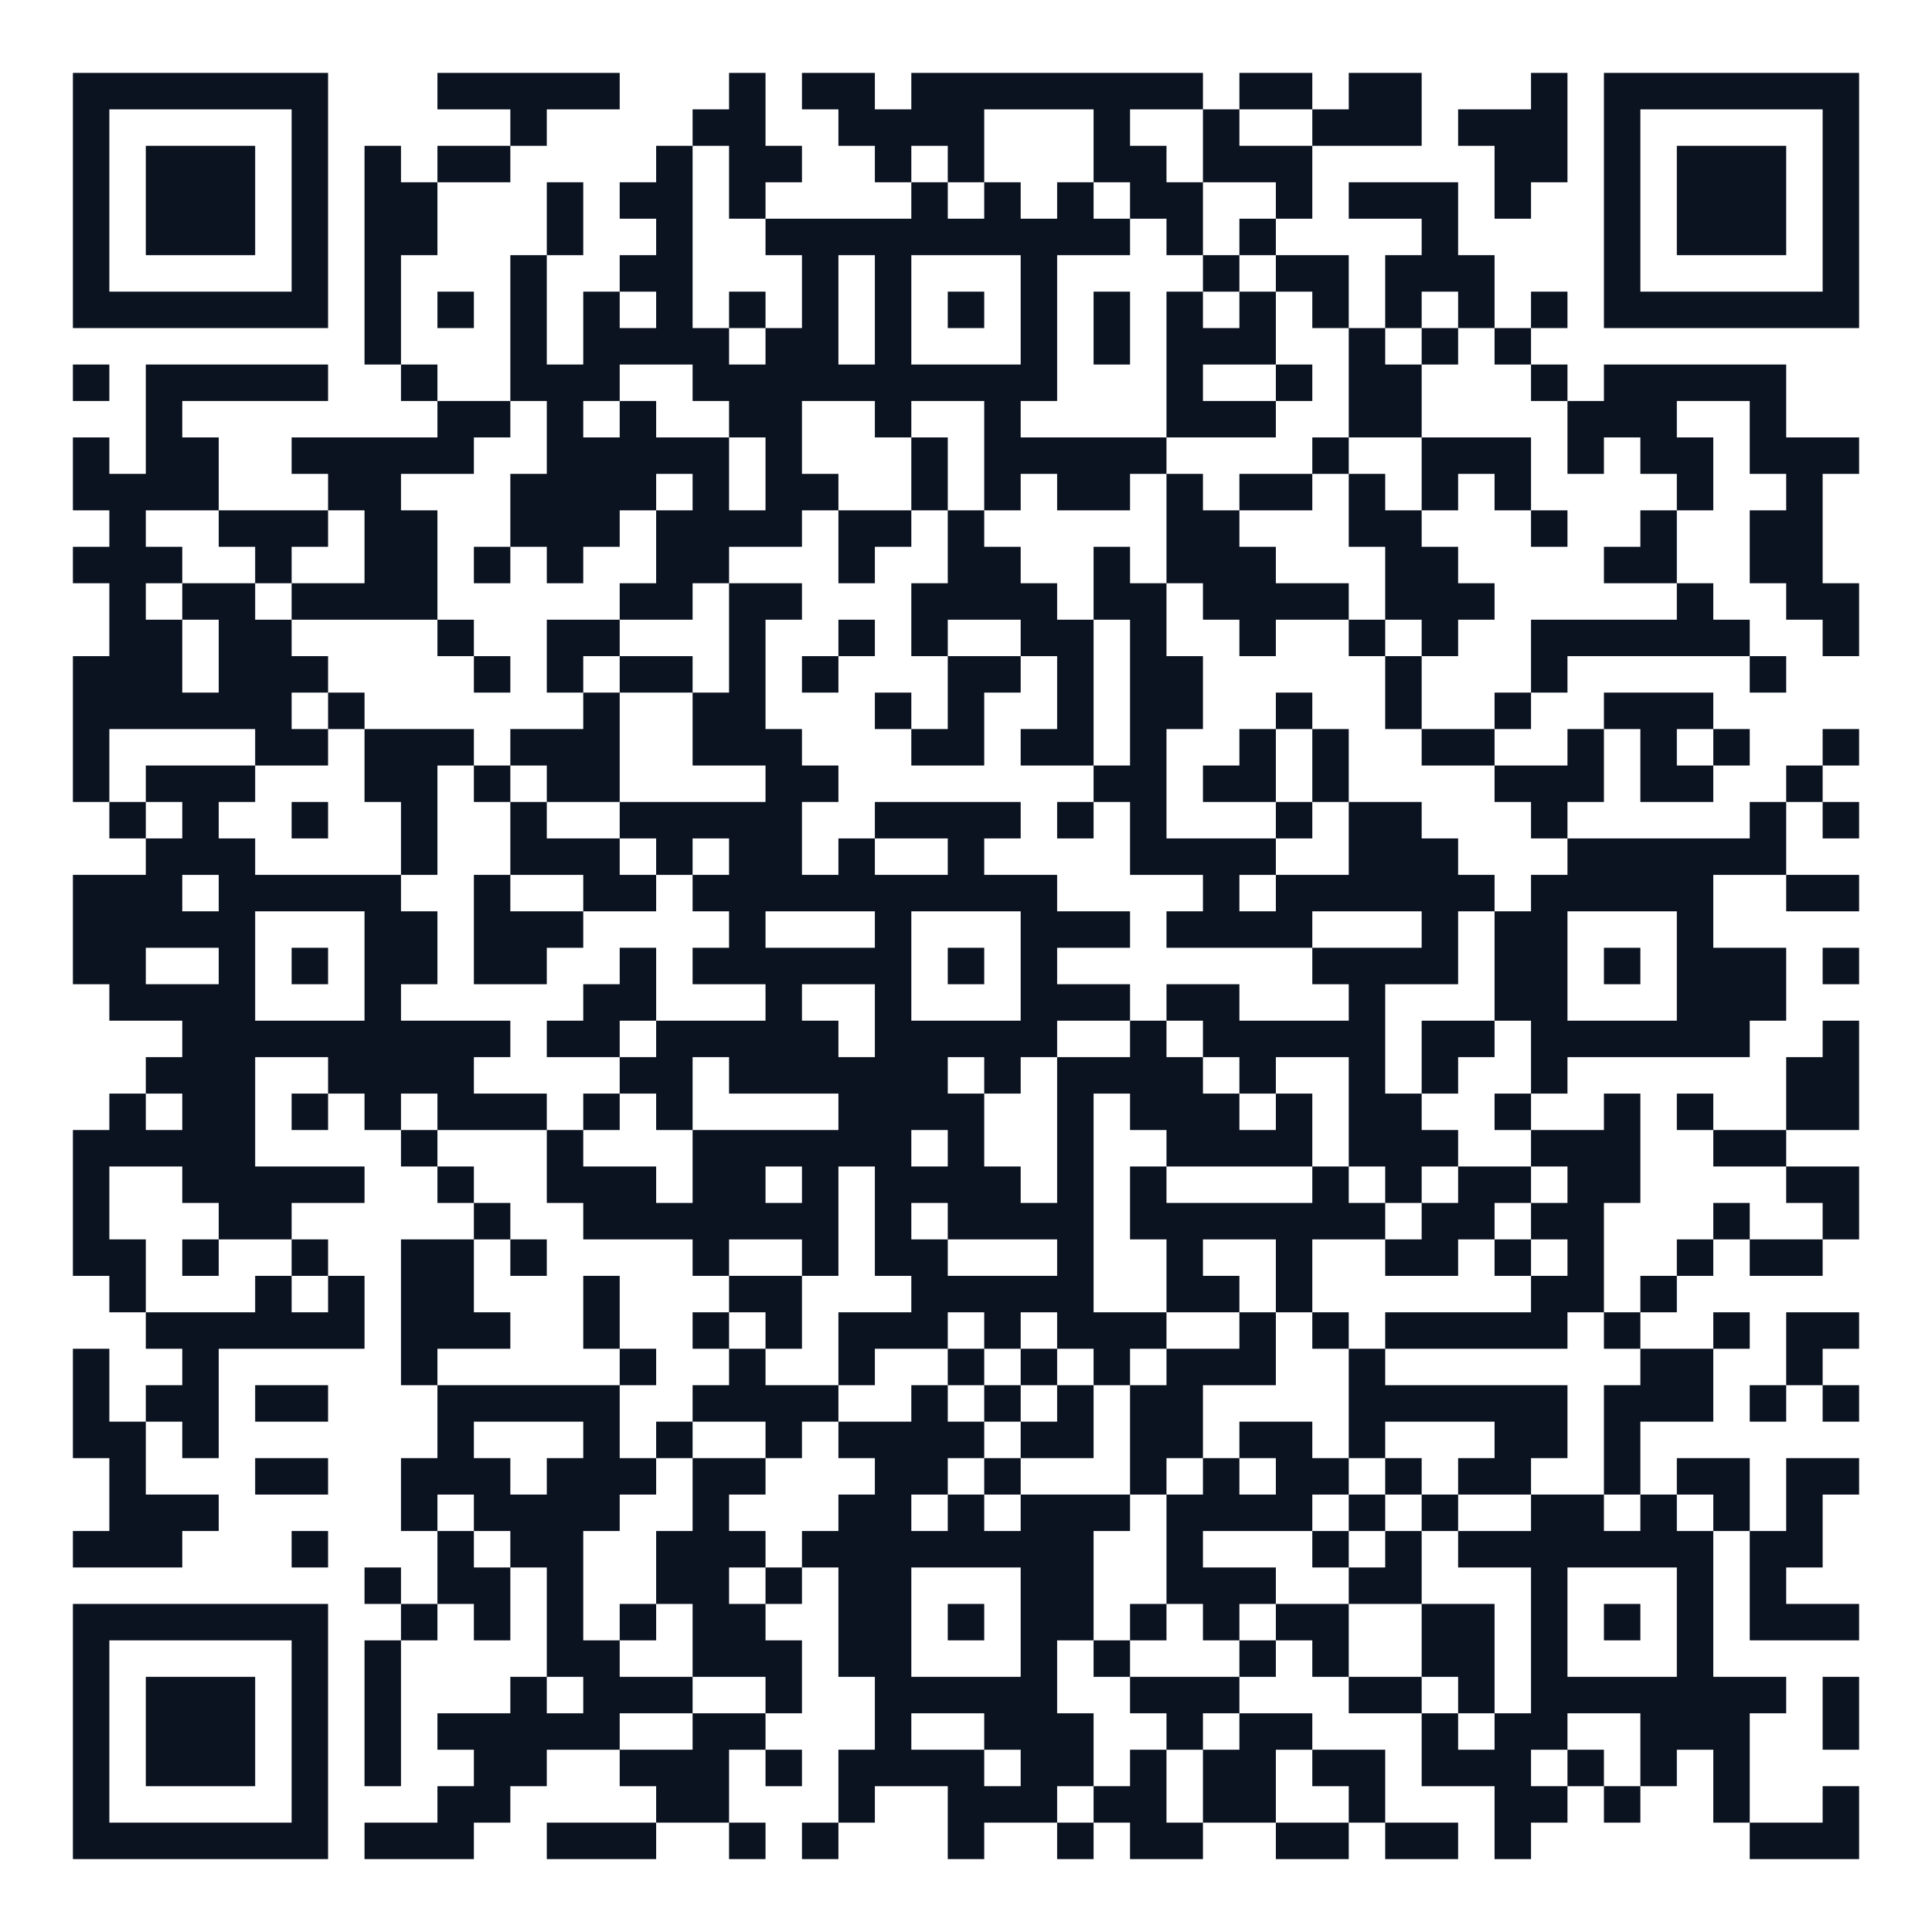
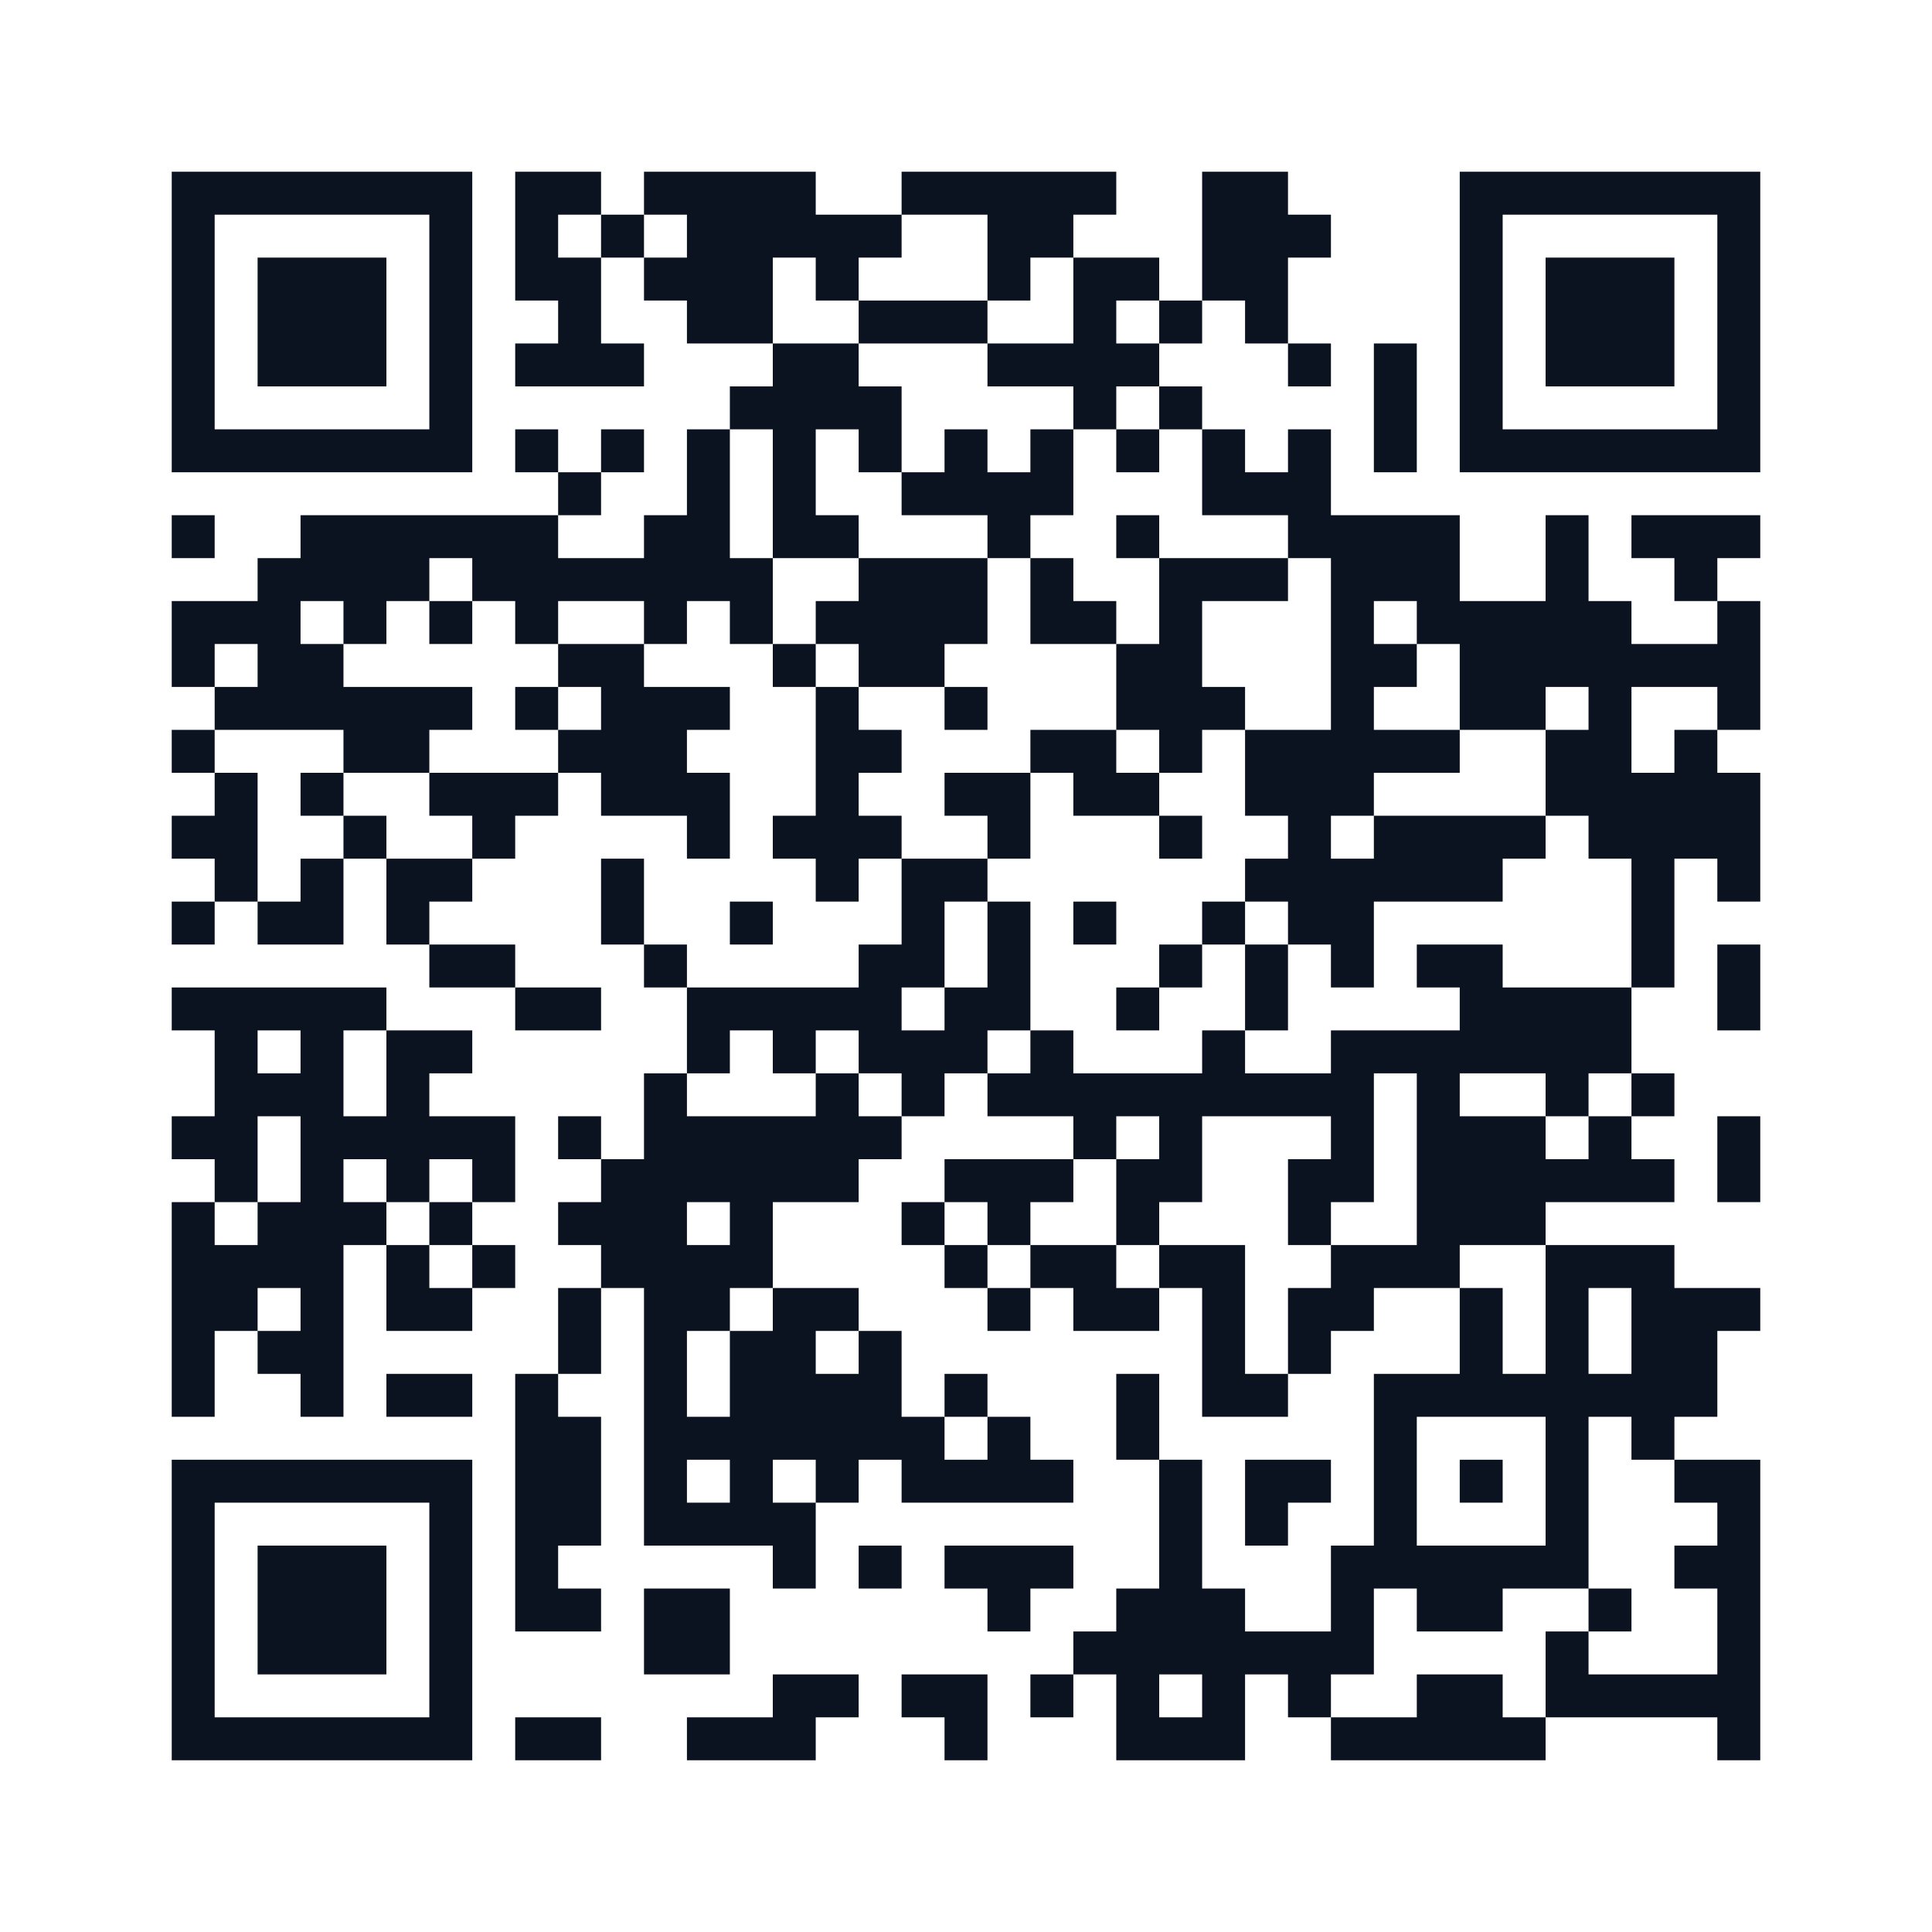
- <svg xmlns="http://www.w3.org/2000/svg" width="212" height="212" class="segno">
+ <svg xmlns="http://www.w3.org/2000/svg" data-download-url="https://apps.apple.com/app/id6760594569?ct=exam-sc-900-qr&amp;pt=128558698&amp;mt=8" width="180" height="180" class="segno">
  <g transform="scale(4)">
-     <path fill="#fff" d="M0 0h53v53h-53z" />
-     <path class="qrline" stroke="#0b1220" d="M2 2.5h7m3 0h5m3 0h1m1 0h2m1 0h8m1 0h2m1 0h2m3 0h1m1 0h7m-49 1h1m5 0h1m5 0h1m4 0h2m2 0h4m3 0h1m2 0h1m2 0h3m1 0h3m1 0h1m5 0h1m-49 1h1m1 0h3m1 0h1m1 0h1m1 0h2m4 0h1m1 0h2m2 0h1m1 0h1m3 0h2m1 0h3m5 0h2m1 0h1m1 0h3m1 0h1m-49 1h1m1 0h3m1 0h1m1 0h2m3 0h1m1 0h2m1 0h1m4 0h1m1 0h1m1 0h1m1 0h2m2 0h1m1 0h3m1 0h1m2 0h1m1 0h3m1 0h1m-49 1h1m1 0h3m1 0h1m1 0h2m3 0h1m2 0h1m2 0h10m1 0h1m1 0h1m4 0h1m4 0h1m1 0h3m1 0h1m-49 1h1m5 0h1m1 0h1m3 0h1m2 0h2m3 0h1m1 0h1m3 0h1m4 0h1m1 0h2m1 0h3m3 0h1m5 0h1m-49 1h7m1 0h1m1 0h1m1 0h1m1 0h1m1 0h1m1 0h1m1 0h1m1 0h1m1 0h1m1 0h1m1 0h1m1 0h1m1 0h1m1 0h1m1 0h1m1 0h1m1 0h1m1 0h7m-41 1h1m3 0h1m1 0h4m1 0h2m1 0h1m3 0h1m1 0h1m1 0h3m2 0h1m1 0h1m1 0h1m-40 1h1m1 0h5m2 0h1m2 0h3m2 0h10m3 0h1m2 0h1m1 0h2m3 0h1m1 0h5m-45 1h1m7 0h2m1 0h1m1 0h1m2 0h2m2 0h1m2 0h1m4 0h3m2 0h2m4 0h3m2 0h1m-47 1h1m1 0h2m2 0h5m2 0h5m1 0h1m3 0h1m1 0h5m4 0h1m2 0h3m1 0h1m1 0h2m1 0h3m-49 1h4m3 0h2m3 0h4m1 0h1m1 0h2m2 0h1m1 0h1m1 0h2m1 0h1m1 0h2m1 0h1m1 0h1m1 0h1m4 0h1m2 0h1m-47 1h1m2 0h3m1 0h2m2 0h3m1 0h4m1 0h2m1 0h1m5 0h2m3 0h2m3 0h1m2 0h1m2 0h2m-48 1h3m2 0h1m2 0h2m1 0h1m1 0h1m2 0h2m3 0h1m2 0h2m2 0h1m1 0h3m3 0h2m4 0h2m2 0h2m-47 1h1m1 0h2m1 0h4m5 0h2m1 0h2m3 0h4m1 0h2m1 0h4m1 0h3m5 0h1m2 0h2m-48 1h2m1 0h2m4 0h1m2 0h2m3 0h1m2 0h1m1 0h1m2 0h2m1 0h1m2 0h1m2 0h1m1 0h1m2 0h6m2 0h1m-49 1h3m1 0h3m4 0h1m1 0h1m1 0h2m1 0h1m1 0h1m3 0h2m1 0h1m1 0h2m5 0h1m3 0h1m5 0h1m-47 1h6m1 0h1m6 0h1m2 0h2m3 0h1m1 0h1m2 0h1m1 0h2m2 0h1m2 0h1m2 0h1m2 0h3m-45 1h1m4 0h2m1 0h3m1 0h3m2 0h3m3 0h2m1 0h2m1 0h1m2 0h1m1 0h1m2 0h2m2 0h1m1 0h1m1 0h1m2 0h1m-49 1h1m1 0h3m3 0h2m1 0h1m1 0h2m4 0h2m7 0h2m1 0h2m1 0h1m4 0h3m1 0h2m2 0h1m-47 1h1m1 0h1m2 0h1m2 0h1m2 0h1m2 0h5m2 0h4m1 0h1m1 0h1m3 0h1m1 0h2m3 0h1m5 0h1m1 0h1m-47 1h3m4 0h1m2 0h3m1 0h1m1 0h2m1 0h1m2 0h1m4 0h4m2 0h3m3 0h6m-47 1h3m1 0h5m2 0h1m2 0h2m1 0h10m4 0h1m1 0h6m1 0h5m2 0h2m-49 1h5m3 0h2m1 0h3m4 0h1m3 0h1m3 0h3m1 0h4m3 0h1m1 0h2m3 0h1m-45 1h2m2 0h1m1 0h1m1 0h2m1 0h2m2 0h1m1 0h6m1 0h1m1 0h1m7 0h4m1 0h2m1 0h1m1 0h3m1 0h1m-48 1h4m3 0h1m5 0h2m3 0h1m2 0h1m3 0h3m1 0h2m3 0h1m3 0h2m3 0h3m-44 1h9m1 0h2m1 0h5m1 0h5m2 0h1m1 0h5m1 0h2m1 0h6m2 0h1m-47 1h3m2 0h4m4 0h2m1 0h6m1 0h1m1 0h4m1 0h1m2 0h1m1 0h1m2 0h1m6 0h2m-48 1h1m1 0h2m1 0h1m1 0h1m1 0h3m1 0h1m1 0h1m4 0h4m2 0h1m1 0h3m1 0h1m1 0h2m2 0h1m2 0h1m1 0h1m2 0h2m-49 1h5m4 0h1m3 0h1m3 0h6m1 0h1m2 0h1m2 0h4m1 0h3m2 0h3m2 0h2m-47 1h1m2 0h5m2 0h1m2 0h3m1 0h2m1 0h1m1 0h4m1 0h1m1 0h1m4 0h1m1 0h1m1 0h2m1 0h2m4 0h2m-49 1h1m3 0h2m5 0h1m2 0h7m1 0h1m1 0h4m1 0h7m1 0h2m1 0h2m3 0h1m2 0h1m-49 1h2m1 0h1m2 0h1m2 0h2m1 0h1m4 0h1m2 0h1m1 0h2m3 0h1m2 0h1m2 0h1m2 0h2m1 0h1m1 0h1m2 0h1m1 0h2m-47 1h1m3 0h1m1 0h1m1 0h2m3 0h1m3 0h2m3 0h5m2 0h2m1 0h1m6 0h2m1 0h1m-42 1h6m1 0h3m2 0h1m2 0h1m1 0h1m1 0h3m1 0h1m1 0h3m2 0h1m1 0h1m1 0h5m1 0h1m2 0h1m1 0h2m-49 1h1m2 0h1m5 0h1m5 0h1m2 0h1m2 0h1m2 0h1m1 0h1m1 0h1m1 0h3m2 0h1m7 0h2m2 0h1m-48 1h1m1 0h2m1 0h2m3 0h5m2 0h4m2 0h1m1 0h1m1 0h1m1 0h2m4 0h6m1 0h3m1 0h1m1 0h1m-49 1h2m1 0h1m6 0h1m3 0h1m1 0h1m2 0h1m1 0h4m1 0h2m1 0h2m1 0h2m1 0h1m3 0h2m1 0h1m-42 1h1m3 0h2m2 0h3m1 0h3m1 0h2m3 0h2m1 0h1m3 0h1m1 0h1m1 0h2m1 0h1m1 0h2m2 0h1m1 0h2m1 0h2m-48 1h3m5 0h1m1 0h4m2 0h1m3 0h2m1 0h1m1 0h3m1 0h4m1 0h1m1 0h1m2 0h2m1 0h1m1 0h1m1 0h1m-48 1h3m3 0h1m3 0h1m1 0h2m2 0h3m1 0h8m2 0h1m3 0h1m1 0h1m1 0h7m1 0h2m-40 1h1m1 0h2m1 0h1m2 0h2m1 0h1m1 0h2m3 0h2m2 0h3m2 0h2m3 0h1m3 0h1m1 0h1m-47 1h7m2 0h1m1 0h1m1 0h1m1 0h1m1 0h2m2 0h2m1 0h1m1 0h2m1 0h1m1 0h1m1 0h2m2 0h2m1 0h1m1 0h1m1 0h1m1 0h3m-49 1h1m5 0h1m1 0h1m4 0h2m2 0h3m1 0h2m3 0h1m1 0h1m3 0h1m1 0h1m2 0h2m1 0h1m3 0h1m-45 1h1m1 0h3m1 0h1m1 0h1m3 0h1m1 0h3m2 0h1m2 0h5m2 0h3m3 0h2m1 0h1m1 0h7m1 0h1m-49 1h1m1 0h3m1 0h1m1 0h1m1 0h5m2 0h2m3 0h1m2 0h3m2 0h1m1 0h2m3 0h1m1 0h2m2 0h3m2 0h1m-49 1h1m1 0h3m1 0h1m1 0h1m2 0h2m2 0h3m1 0h1m1 0h4m1 0h2m1 0h1m1 0h2m1 0h2m1 0h3m1 0h1m1 0h1m1 0h1m-46 1h1m5 0h1m3 0h2m4 0h2m3 0h1m2 0h3m1 0h2m1 0h2m2 0h1m3 0h2m1 0h1m2 0h1m2 0h1m-49 1h7m1 0h3m2 0h3m2 0h1m1 0h1m3 0h1m2 0h1m1 0h2m2 0h2m1 0h2m1 0h1m6 0h3" />
+     <path fill="#fff" d="M0 0h45v45h-45z" />
+     <path class="qrline" stroke="#0b1220" d="M4 4.5h7m1 0h2m1 0h4m2 0h5m2 0h2m4 0h7m-37 1h1m5 0h1m1 0h1m1 0h1m1 0h5m2 0h2m3 0h3m3 0h1m5 0h1m-37 1h1m1 0h3m1 0h1m1 0h2m1 0h3m1 0h1m3 0h1m1 0h2m1 0h2m4 0h1m1 0h3m1 0h1m-37 1h1m1 0h3m1 0h1m2 0h1m2 0h2m2 0h3m2 0h1m1 0h1m1 0h1m4 0h1m1 0h3m1 0h1m-37 1h1m1 0h3m1 0h1m1 0h3m3 0h2m3 0h4m3 0h1m1 0h1m1 0h1m1 0h3m1 0h1m-37 1h1m5 0h1m6 0h4m4 0h1m1 0h1m4 0h1m1 0h1m5 0h1m-37 1h7m1 0h1m1 0h1m1 0h1m1 0h1m1 0h1m1 0h1m1 0h1m1 0h1m1 0h1m1 0h1m1 0h1m1 0h7m-28 1h1m2 0h1m1 0h1m2 0h4m3 0h3m-27 1h1m2 0h6m2 0h2m1 0h2m3 0h1m2 0h1m3 0h4m2 0h1m1 0h3m-35 1h4m1 0h7m2 0h3m1 0h1m2 0h3m1 0h3m2 0h1m2 0h1m-36 1h3m1 0h1m1 0h1m1 0h1m2 0h1m1 0h1m1 0h4m1 0h2m1 0h1m3 0h1m1 0h5m2 0h1m-37 1h1m1 0h2m5 0h2m3 0h1m1 0h2m4 0h2m3 0h2m1 0h7m-36 1h6m1 0h1m1 0h3m2 0h1m2 0h1m3 0h3m2 0h1m2 0h2m1 0h1m2 0h1m-37 1h1m3 0h2m3 0h3m3 0h2m3 0h2m1 0h1m1 0h5m2 0h2m1 0h1m-35 1h1m1 0h1m2 0h3m1 0h3m2 0h1m2 0h2m1 0h2m2 0h3m4 0h5m-37 1h2m2 0h1m2 0h1m4 0h1m1 0h3m2 0h1m3 0h1m2 0h1m1 0h4m1 0h4m-36 1h1m1 0h1m1 0h2m3 0h1m4 0h1m1 0h2m6 0h6m3 0h1m1 0h1m-37 1h1m1 0h2m1 0h1m4 0h1m2 0h1m3 0h1m1 0h1m1 0h1m2 0h1m1 0h2m6 0h1m-29 1h2m3 0h1m4 0h2m1 0h1m3 0h1m1 0h1m1 0h1m1 0h2m3 0h1m1 0h1m-37 1h5m3 0h2m2 0h5m1 0h2m2 0h1m2 0h1m4 0h4m2 0h1m-36 1h1m1 0h1m1 0h2m5 0h1m1 0h1m1 0h3m1 0h1m3 0h1m2 0h7m-33 1h3m1 0h1m5 0h1m3 0h1m1 0h1m1 0h9m1 0h1m2 0h1m1 0h1m-35 1h2m1 0h5m1 0h1m1 0h6m4 0h1m1 0h1m3 0h1m1 0h3m1 0h1m2 0h1m-36 1h1m1 0h1m1 0h1m1 0h1m2 0h6m2 0h3m1 0h2m2 0h2m1 0h6m1 0h1m-37 1h1m1 0h3m1 0h1m2 0h3m1 0h1m3 0h1m1 0h1m2 0h1m3 0h1m2 0h3m-32 1h4m1 0h1m1 0h1m2 0h4m4 0h1m1 0h2m1 0h2m2 0h3m2 0h3m-35 1h2m1 0h1m1 0h2m2 0h1m1 0h2m1 0h2m3 0h1m1 0h2m1 0h1m1 0h2m2 0h1m1 0h1m1 0h3m-37 1h1m1 0h2m5 0h1m1 0h1m1 0h2m1 0h1m7 0h1m1 0h1m3 0h1m1 0h1m1 0h2m-36 1h1m2 0h1m1 0h2m1 0h1m2 0h1m1 0h4m1 0h1m3 0h1m1 0h2m2 0h8m-28 1h2m1 0h7m1 0h1m2 0h1m5 0h1m3 0h1m1 0h1m-35 1h7m1 0h2m1 0h1m1 0h1m1 0h1m1 0h4m2 0h1m1 0h2m1 0h1m1 0h1m1 0h1m2 0h2m-37 1h1m5 0h1m1 0h2m1 0h4m8 0h1m1 0h1m2 0h1m3 0h1m3 0h1m-37 1h1m1 0h3m1 0h1m1 0h1m5 0h1m1 0h1m1 0h3m2 0h1m3 0h6m2 0h2m-37 1h1m1 0h3m1 0h1m1 0h2m1 0h2m6 0h1m2 0h3m2 0h1m1 0h2m2 0h1m2 0h1m-37 1h1m1 0h3m1 0h1m4 0h2m8 0h7m4 0h1m3 0h1m-37 1h1m5 0h1m7 0h2m1 0h2m1 0h1m1 0h1m1 0h1m1 0h1m2 0h2m1 0h5m-37 1h7m1 0h2m2 0h3m3 0h1m3 0h3m2 0h5m4 0h1" />
  </g>
</svg>
